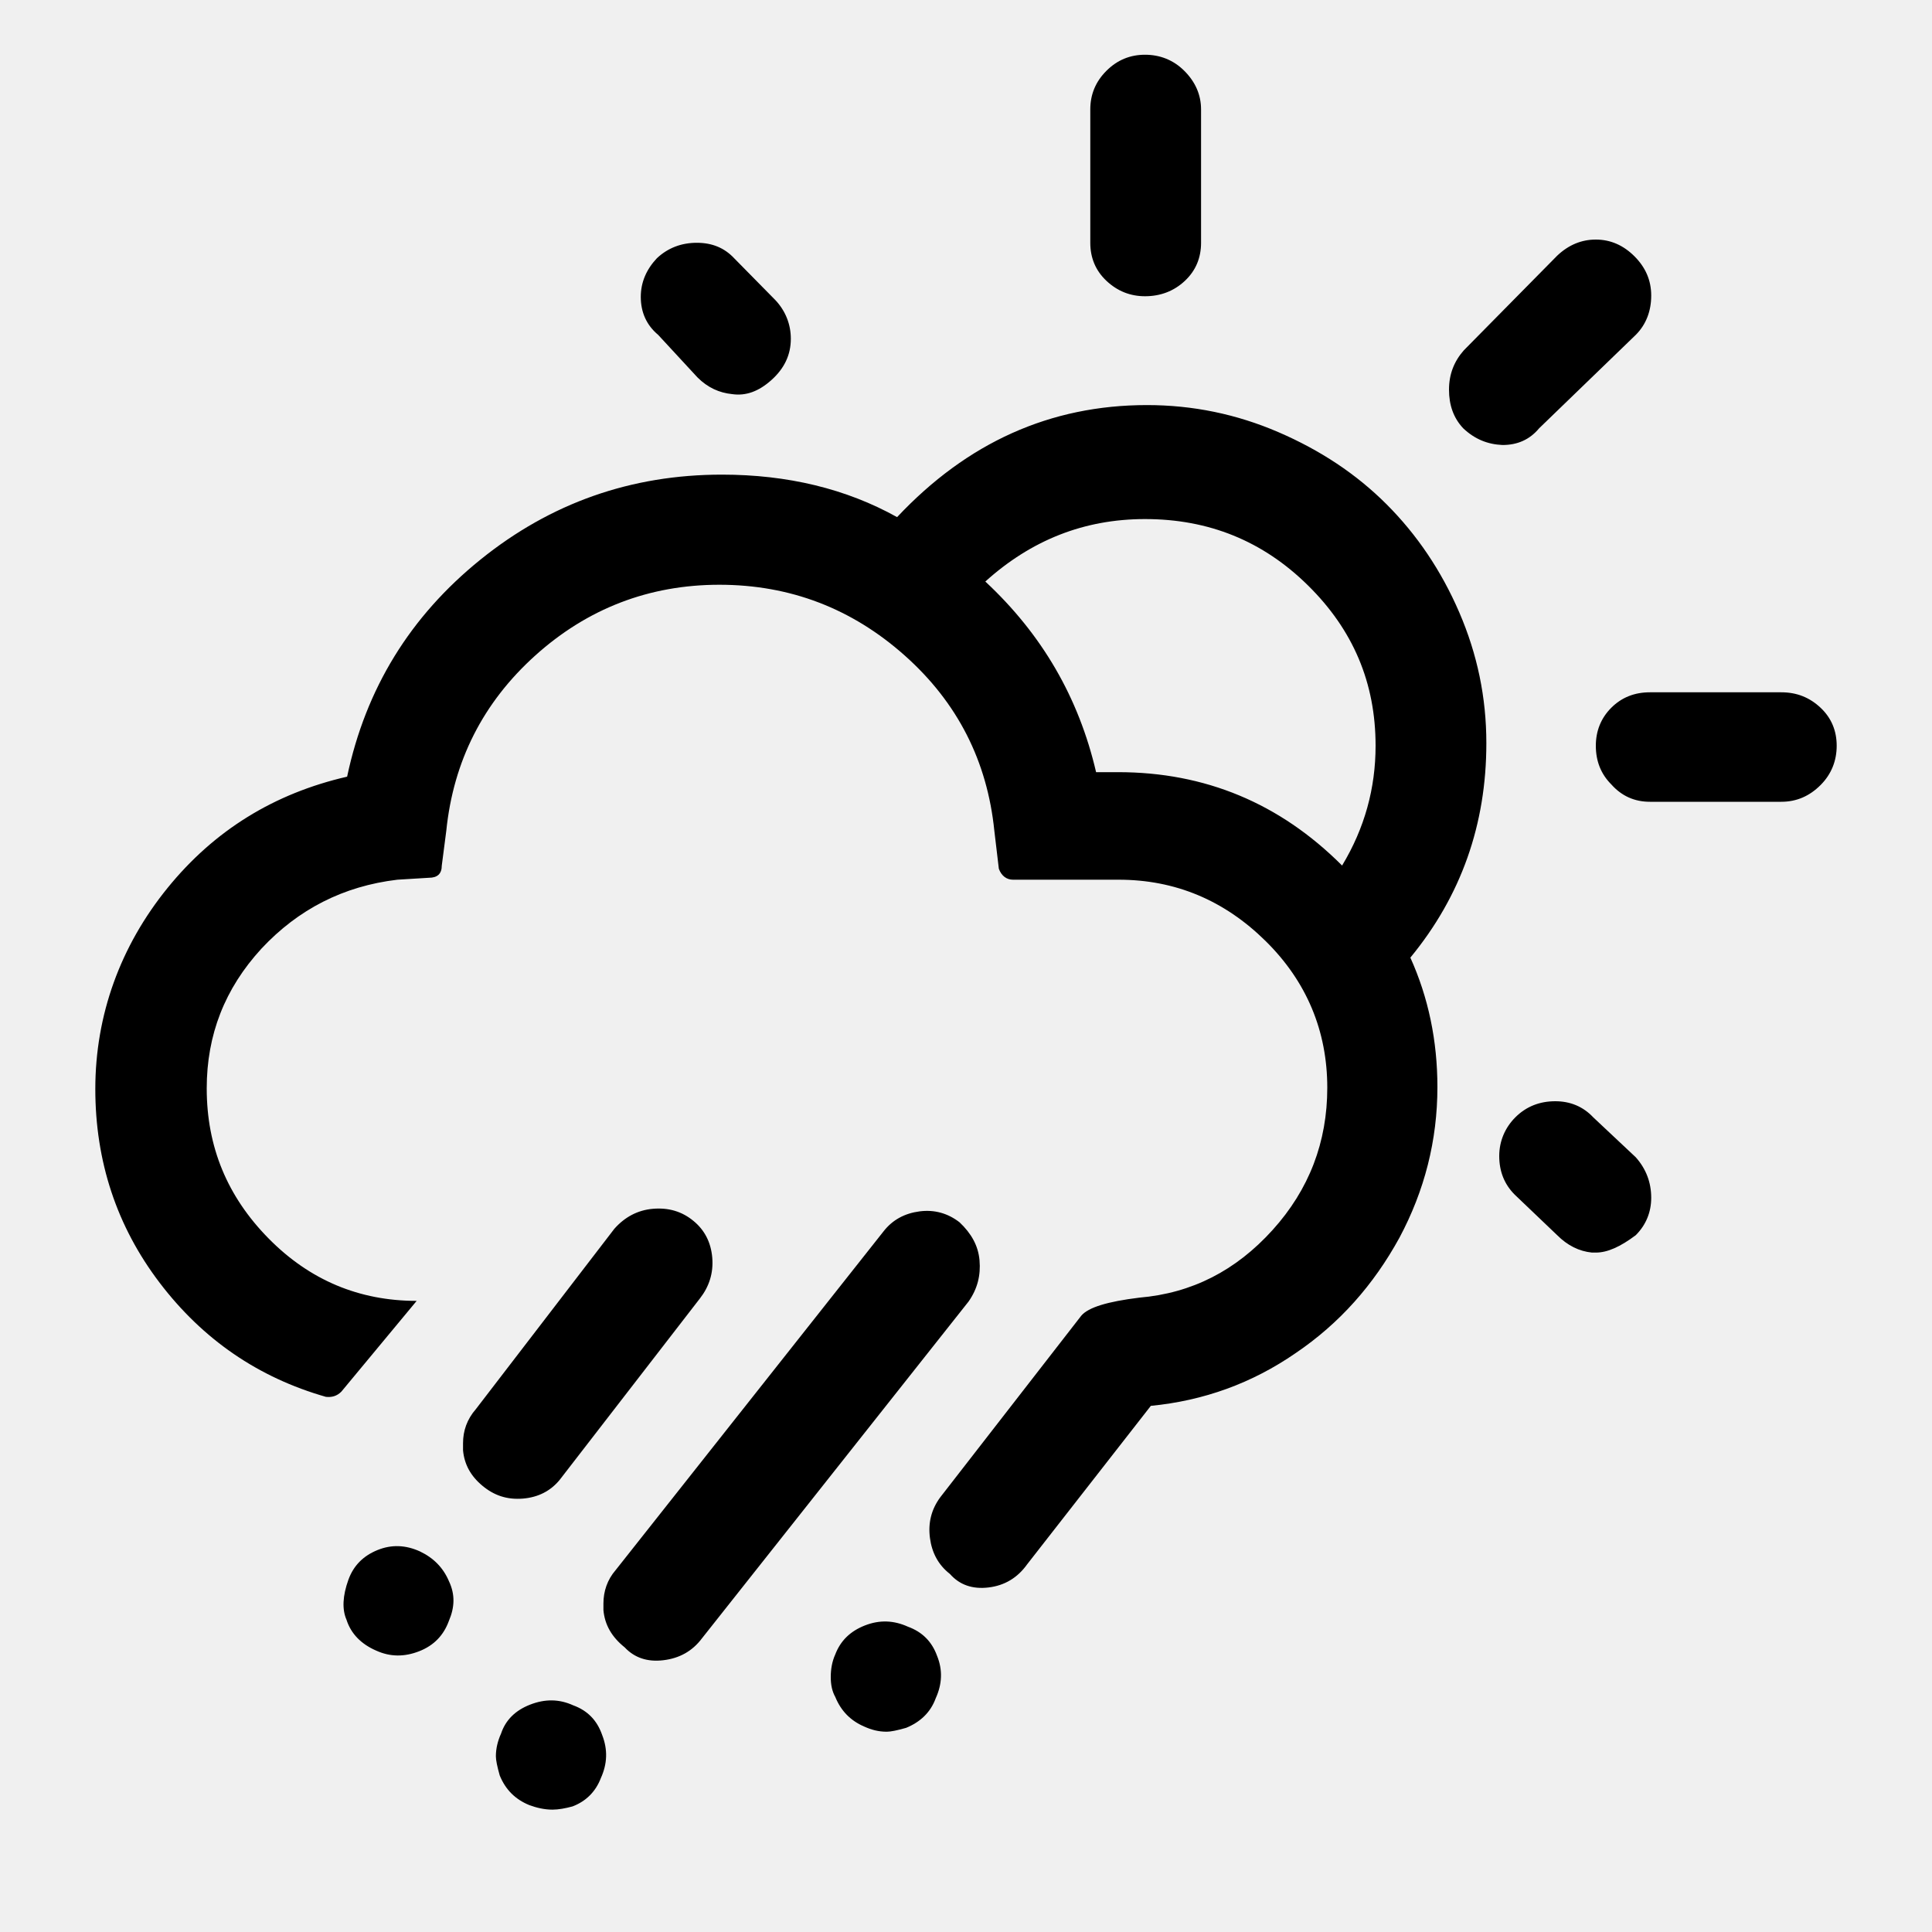
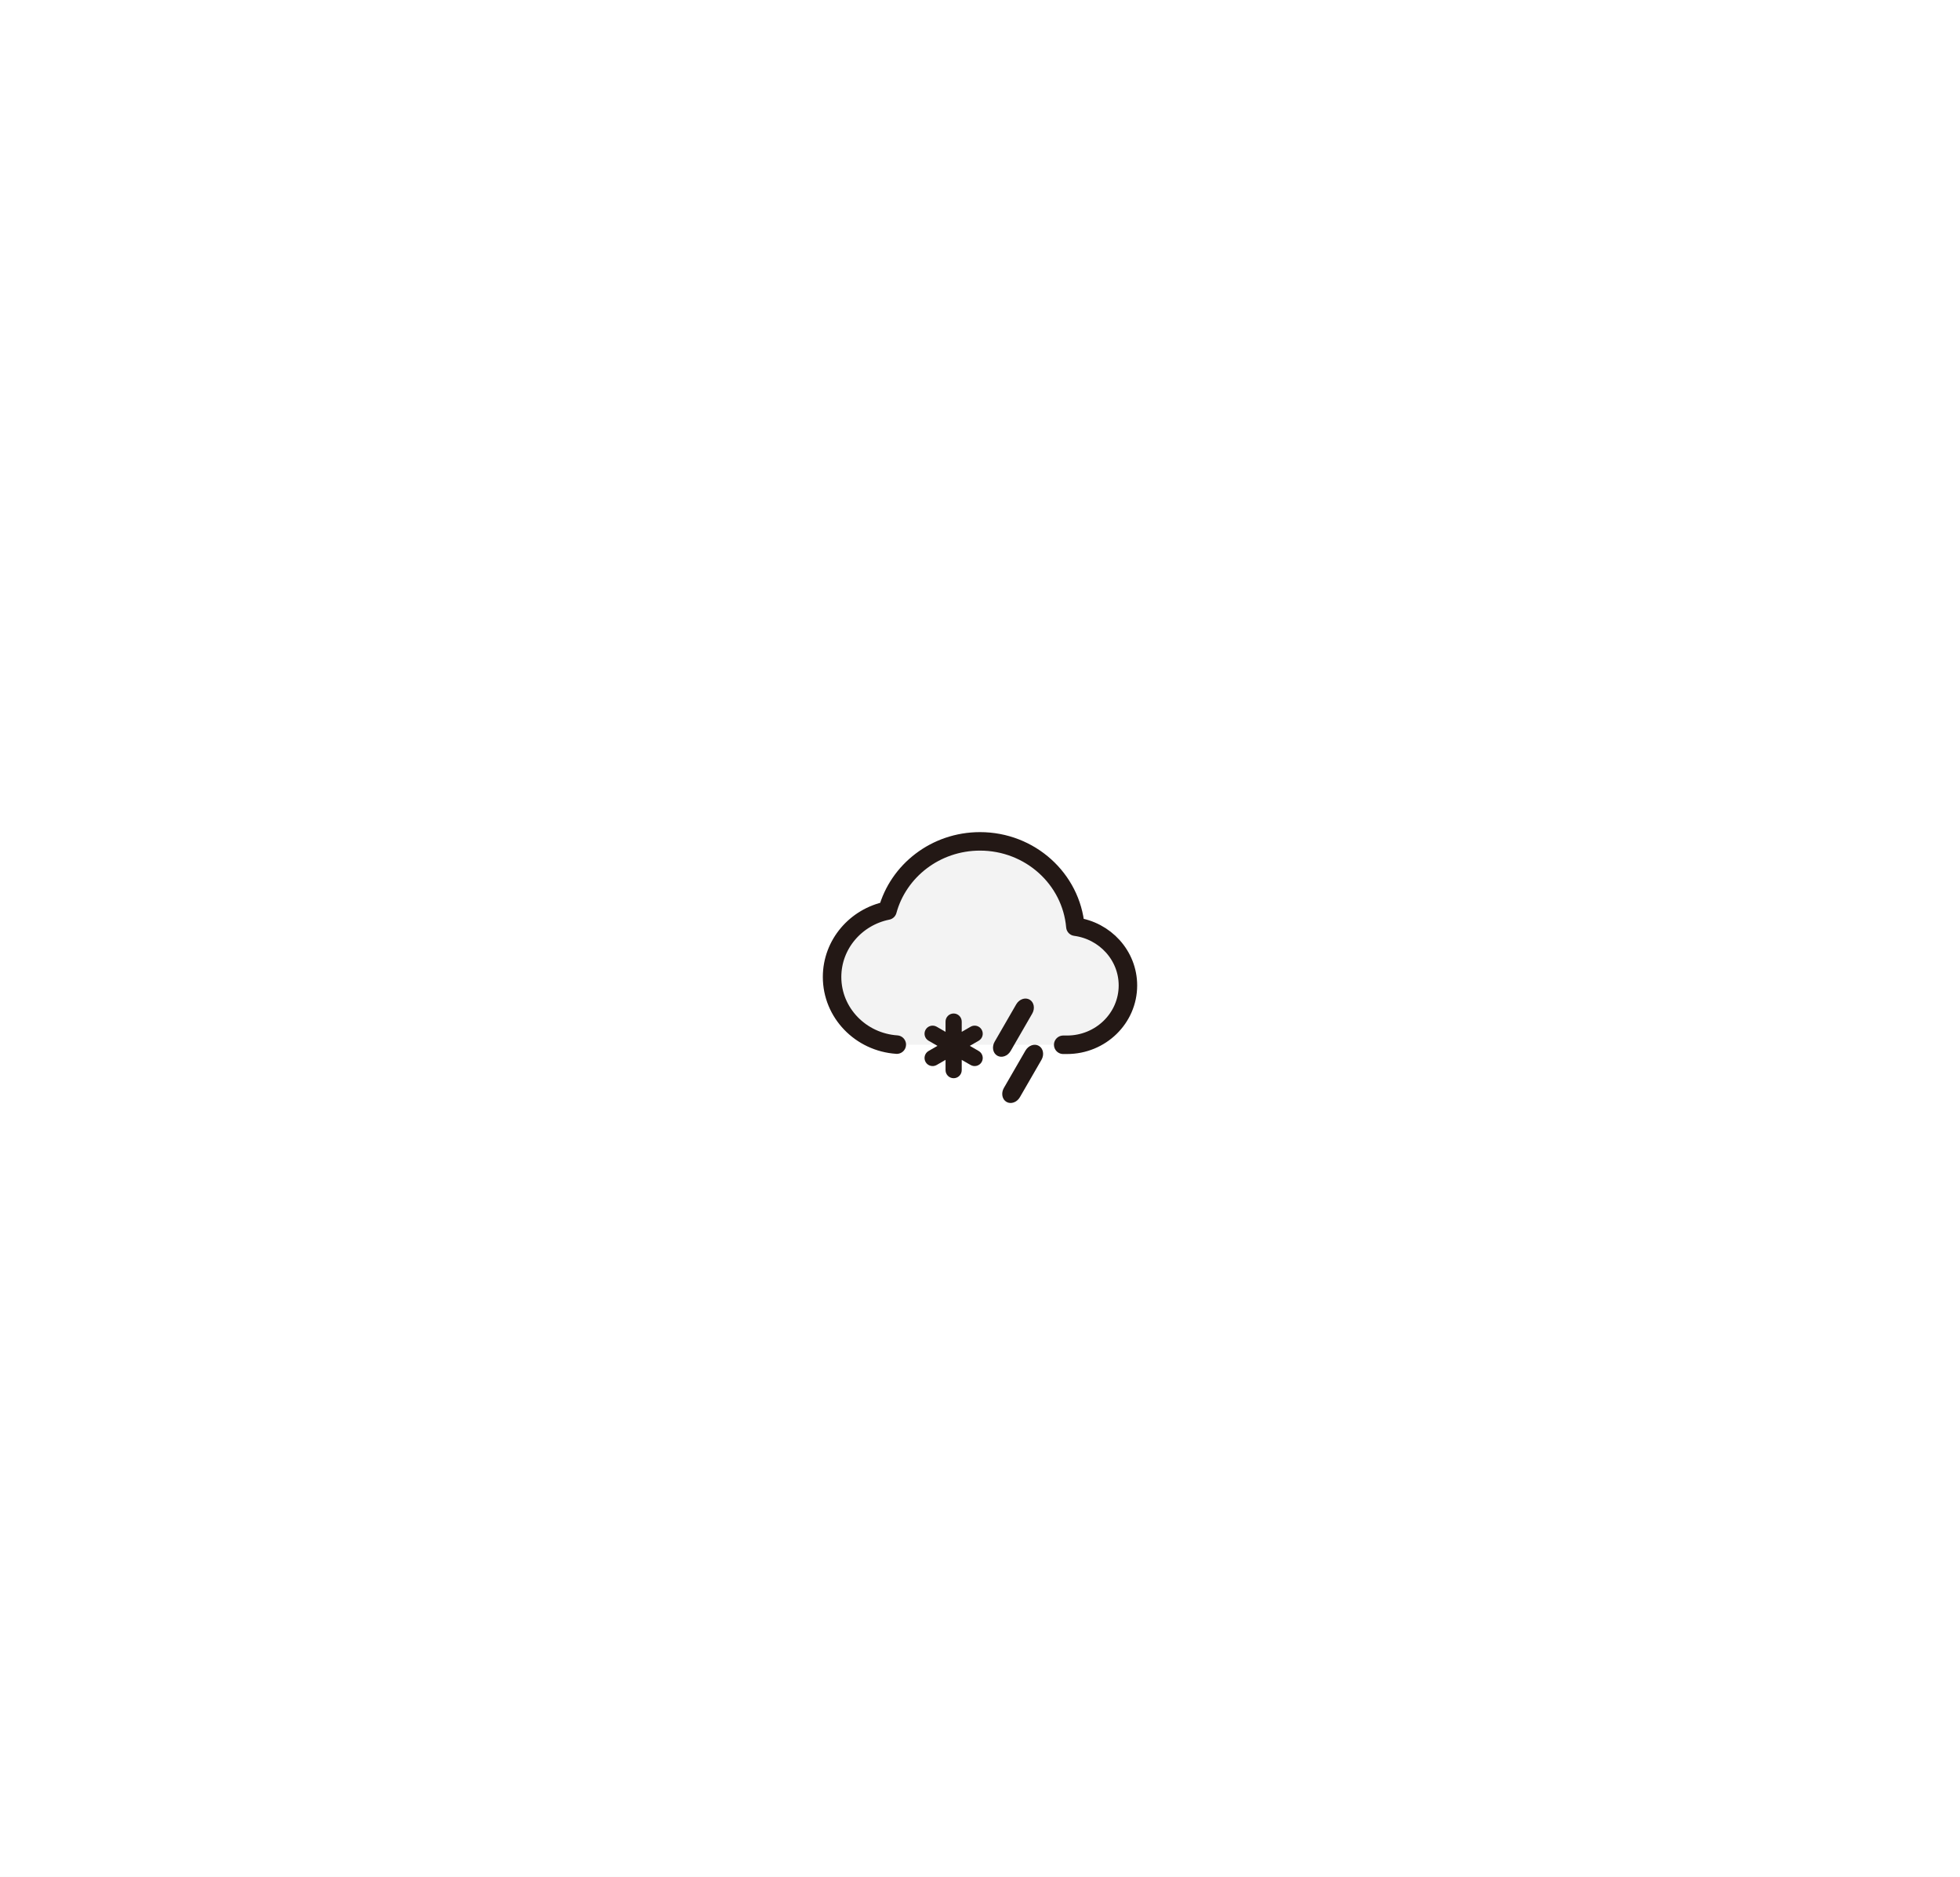
- <svg xmlns="http://www.w3.org/2000/svg" version="1.1" id="Layer_1" x="0px" y="0px" viewBox="0 0 30 30" style="enable-background:new 0 0 30 30;" xml:space="preserve">
-   <path d="M1.48,16.91c0,1.12,0.33,2.13,1,3.01c0.67,0.88,1.53,1.47,2.58,1.77c0.09,0.01,0.17-0.01,0.24-0.08l1.17-1.41  c-0.89,0-1.66-0.32-2.3-0.97s-0.96-1.42-0.96-2.33c0-0.83,0.28-1.55,0.85-2.17c0.57-0.61,1.27-0.97,2.11-1.07l0.49-0.03  c0.13,0,0.2-0.06,0.2-0.19l0.07-0.54c0.11-1.08,0.57-1.99,1.38-2.72s1.77-1.1,2.86-1.1c1.1,0,2.06,0.37,2.88,1.1  s1.28,1.64,1.39,2.72l0.07,0.59c0.04,0.11,0.12,0.17,0.22,0.17h1.64c0.88,0,1.64,0.32,2.28,0.95c0.64,0.63,0.96,1.4,0.96,2.28  c0,0.84-0.28,1.58-0.85,2.21c-0.57,0.63-1.25,0.98-2.07,1.05c-0.49,0.06-0.79,0.15-0.9,0.28l-2.19,2.82  c-0.14,0.19-0.19,0.4-0.16,0.63c0.03,0.23,0.13,0.42,0.31,0.56c0.15,0.17,0.35,0.24,0.6,0.21c0.25-0.03,0.45-0.15,0.6-0.36  l1.92-2.46c0.82-0.08,1.57-0.35,2.25-0.82c0.68-0.46,1.21-1.06,1.61-1.79c0.39-0.73,0.59-1.51,0.59-2.34c0-0.72-0.14-1.39-0.42-2.01  c0.79-0.96,1.18-2.07,1.18-3.33c0-0.71-0.14-1.38-0.42-2.03c-0.28-0.65-0.66-1.21-1.13-1.68c-0.47-0.47-1.03-0.84-1.68-1.12  c-0.65-0.28-1.33-0.42-2.04-0.42c-1.5,0-2.79,0.58-3.88,1.74c-0.79-0.44-1.7-0.66-2.72-0.66c-1.41,0-2.66,0.44-3.75,1.32  s-1.78,2-2.07,3.37c-1.13,0.26-2.06,0.83-2.79,1.73S1.48,15.76,1.48,16.91z M5.38,25.15c0.07,0.22,0.23,0.38,0.46,0.48  c0.22,0.1,0.44,0.1,0.67,0.01s0.38-0.25,0.46-0.47c0.09-0.21,0.1-0.41,0-0.62c-0.09-0.21-0.24-0.36-0.45-0.46  c-0.22-0.1-0.44-0.11-0.66-0.02c-0.22,0.09-0.37,0.24-0.45,0.46C5.32,24.78,5.31,24.99,5.38,25.15z M7.19,22.41v0.11  c0.02,0.22,0.12,0.4,0.3,0.55c0.18,0.15,0.38,0.22,0.63,0.2c0.24-0.02,0.43-0.12,0.57-0.29l2.18-2.82c0.14-0.18,0.21-0.39,0.19-0.63  s-0.12-0.43-0.29-0.57c-0.18-0.15-0.39-0.21-0.63-0.19c-0.24,0.02-0.44,0.13-0.6,0.31l-2.15,2.8C7.25,22.04,7.19,22.22,7.19,22.41z   M7.7,27.27c0,0.06,0.02,0.16,0.06,0.3c0.09,0.22,0.24,0.37,0.46,0.46c0.11,0.04,0.23,0.07,0.36,0.07c0.09,0,0.2-0.02,0.31-0.05  c0.21-0.08,0.36-0.23,0.44-0.44c0.1-0.22,0.11-0.44,0.02-0.67c-0.08-0.23-0.23-0.38-0.45-0.46c-0.22-0.1-0.44-0.1-0.67-0.01  s-0.38,0.24-0.45,0.45C7.73,27.03,7.7,27.15,7.7,27.27z M9.37,24.9V25c0.02,0.23,0.13,0.42,0.33,0.58c0.15,0.16,0.35,0.23,0.6,0.2  c0.25-0.03,0.45-0.14,0.6-0.34l4.14-5.23c0.14-0.2,0.19-0.41,0.17-0.64s-0.13-0.42-0.31-0.59c-0.18-0.14-0.39-0.2-0.62-0.17  c-0.23,0.03-0.42,0.13-0.56,0.31l-4.16,5.26C9.43,24.53,9.37,24.71,9.37,24.9z M9.95,4.61c0,0.24,0.09,0.44,0.27,0.59l0.61,0.66  c0.16,0.16,0.34,0.24,0.54,0.26c0.21,0.03,0.41-0.04,0.61-0.22c0.2-0.18,0.3-0.39,0.3-0.64c0-0.22-0.08-0.43-0.24-0.6L11.4,4.01  c-0.15-0.16-0.34-0.24-0.58-0.24c-0.24,0-0.45,0.08-0.62,0.24C10.04,4.18,9.95,4.38,9.95,4.61z M12.9,26.04  c0,0.12,0.02,0.22,0.07,0.31c0.09,0.22,0.24,0.37,0.45,0.46c0.11,0.05,0.22,0.08,0.35,0.08c0.06,0,0.16-0.02,0.3-0.06  c0.22-0.09,0.38-0.24,0.46-0.46c0.1-0.22,0.11-0.44,0.02-0.66c-0.08-0.22-0.23-0.37-0.45-0.45c-0.22-0.1-0.44-0.11-0.67-0.02  c-0.23,0.09-0.38,0.24-0.46,0.45C12.92,25.8,12.9,25.92,12.9,26.04z M15.3,9.03c0.71-0.64,1.53-0.97,2.48-0.97  c0.99,0,1.83,0.34,2.53,1.03s1.05,1.51,1.05,2.49c0,0.66-0.17,1.28-0.52,1.86c-0.97-0.97-2.13-1.45-3.48-1.45h-0.34  C16.75,10.83,16.18,9.85,15.3,9.03z M16.93,3.77c0,0.23,0.08,0.43,0.25,0.59c0.17,0.16,0.37,0.24,0.6,0.24  c0.24,0,0.45-0.08,0.62-0.24C18.57,4.2,18.65,4,18.65,3.77V1.7c0-0.23-0.09-0.43-0.26-0.6c-0.17-0.17-0.38-0.25-0.61-0.25  c-0.23,0-0.43,0.08-0.6,0.25s-0.25,0.37-0.25,0.6V3.77z M22.5,6.05c0,0.24,0.07,0.44,0.22,0.6c0.18,0.17,0.38,0.25,0.61,0.26  c0.23,0,0.42-0.08,0.57-0.26L25.4,5.2c0.16-0.16,0.24-0.37,0.24-0.61c0-0.24-0.09-0.44-0.26-0.61c-0.17-0.17-0.37-0.26-0.6-0.26  c-0.22,0-0.42,0.08-0.6,0.25l-1.45,1.47C22.58,5.61,22.5,5.81,22.5,6.05z M23.28,17.95c0,0.24,0.08,0.44,0.24,0.6l0.66,0.63  c0.16,0.16,0.34,0.25,0.54,0.27h0.06c0.18,0,0.38-0.09,0.62-0.27c0.16-0.16,0.24-0.36,0.24-0.58c0-0.24-0.08-0.45-0.24-0.63  l-0.66-0.62c-0.16-0.17-0.36-0.25-0.59-0.25c-0.24,0-0.45,0.08-0.62,0.25C23.37,17.51,23.28,17.72,23.28,17.95z M24.78,11.58  c0,0.24,0.08,0.44,0.24,0.6c0.16,0.18,0.36,0.27,0.6,0.27h2.04c0.24,0,0.44-0.09,0.61-0.26c0.17-0.17,0.25-0.38,0.25-0.61  c0-0.23-0.08-0.43-0.25-0.59c-0.17-0.16-0.37-0.24-0.61-0.24h-2.04c-0.24,0-0.44,0.08-0.6,0.24C24.86,11.15,24.78,11.35,24.78,11.58  z" />
+ <svg xmlns="http://www.w3.org/2000/svg" width="212" height="203" viewBox="0 0 212 203" fill="none">
+   <rect width="212" height="203" fill="white" />
+   <path fill-rule="evenodd" clip-rule="evenodd" d="M115.813 99.064C115.813 99.064 115.997 100 116.06 100.009C119.454 100.493 122 102.472 122 106C122 109.866 118.866 113 115 113H97C93.134 113 90 109.866 90 106C90 102.472 92.609 99.554 96.003 99.07C96.066 99.061 96.127 99.06 96.187 99.064C97.089 94.468 101.139 91 106 91C110.861 91 114.911 94.468 115.813 99.064Z" fill="#F3F3F3" />
+   <path d="M115 113H115.412C119.05 113 122 110.127 122 106.583C122 103.338 119.527 100.656 116.316 100.227C115.87 95.059 111.421 91 106 91C101.204 91 97.17 94.176 95.994 98.486C92.572 99.177 90 102.129 90 105.667C90 109.543 93.089 112.718 97 112.982" stroke="#231815" stroke-width="2" stroke-linecap="round" stroke-linejoin="round" />
+   <path fill-rule="evenodd" clip-rule="evenodd" d="M107.866 114.179C107.388 113.903 107.261 113.227 107.583 112.669L109.917 108.628C110.239 108.07 110.888 107.841 111.366 108.117C111.844 108.393 111.971 109.07 111.649 109.628L109.315 113.669C108.993 114.227 108.344 114.456 107.866 114.179Z" fill="#231815" />
+   <path fill-rule="evenodd" clip-rule="evenodd" d="M108.866 119.179C108.388 118.903 108.261 118.227 108.583 117.669L110.917 113.628C111.239 113.07 111.888 112.841 112.366 113.117C112.844 113.393 112.971 114.07 112.649 114.628L110.315 118.669C109.993 119.227 109.344 119.456 108.866 119.179Z" fill="#231815" />
+   <path d="M102.273 110.492C102.273 110.009 102.665 109.617 103.148 109.617C103.632 109.617 104.023 110.009 104.023 110.492V111.602L104.984 111.047C105.403 110.805 105.938 110.949 106.18 111.367C106.421 111.786 106.278 112.321 105.859 112.562L104.898 113.117L105.859 113.672C106.278 113.914 106.421 114.449 106.18 114.867C105.938 115.286 105.403 115.429 104.984 115.187L104.023 114.633V115.742C104.023 116.225 103.632 116.617 103.148 116.617C102.665 116.617 102.273 116.225 102.273 115.742V114.633L101.313 115.187C100.894 115.429 100.359 115.286 100.117 114.867C99.876 114.449 100.019 113.914 100.438 113.672L101.398 113.117L100.438 112.562C100.019 112.321 99.876 111.786 100.117 111.367C100.359 110.949 100.894 110.805 101.313 111.047L102.273 111.602V110.492Z" fill="#231815" />
</svg>
